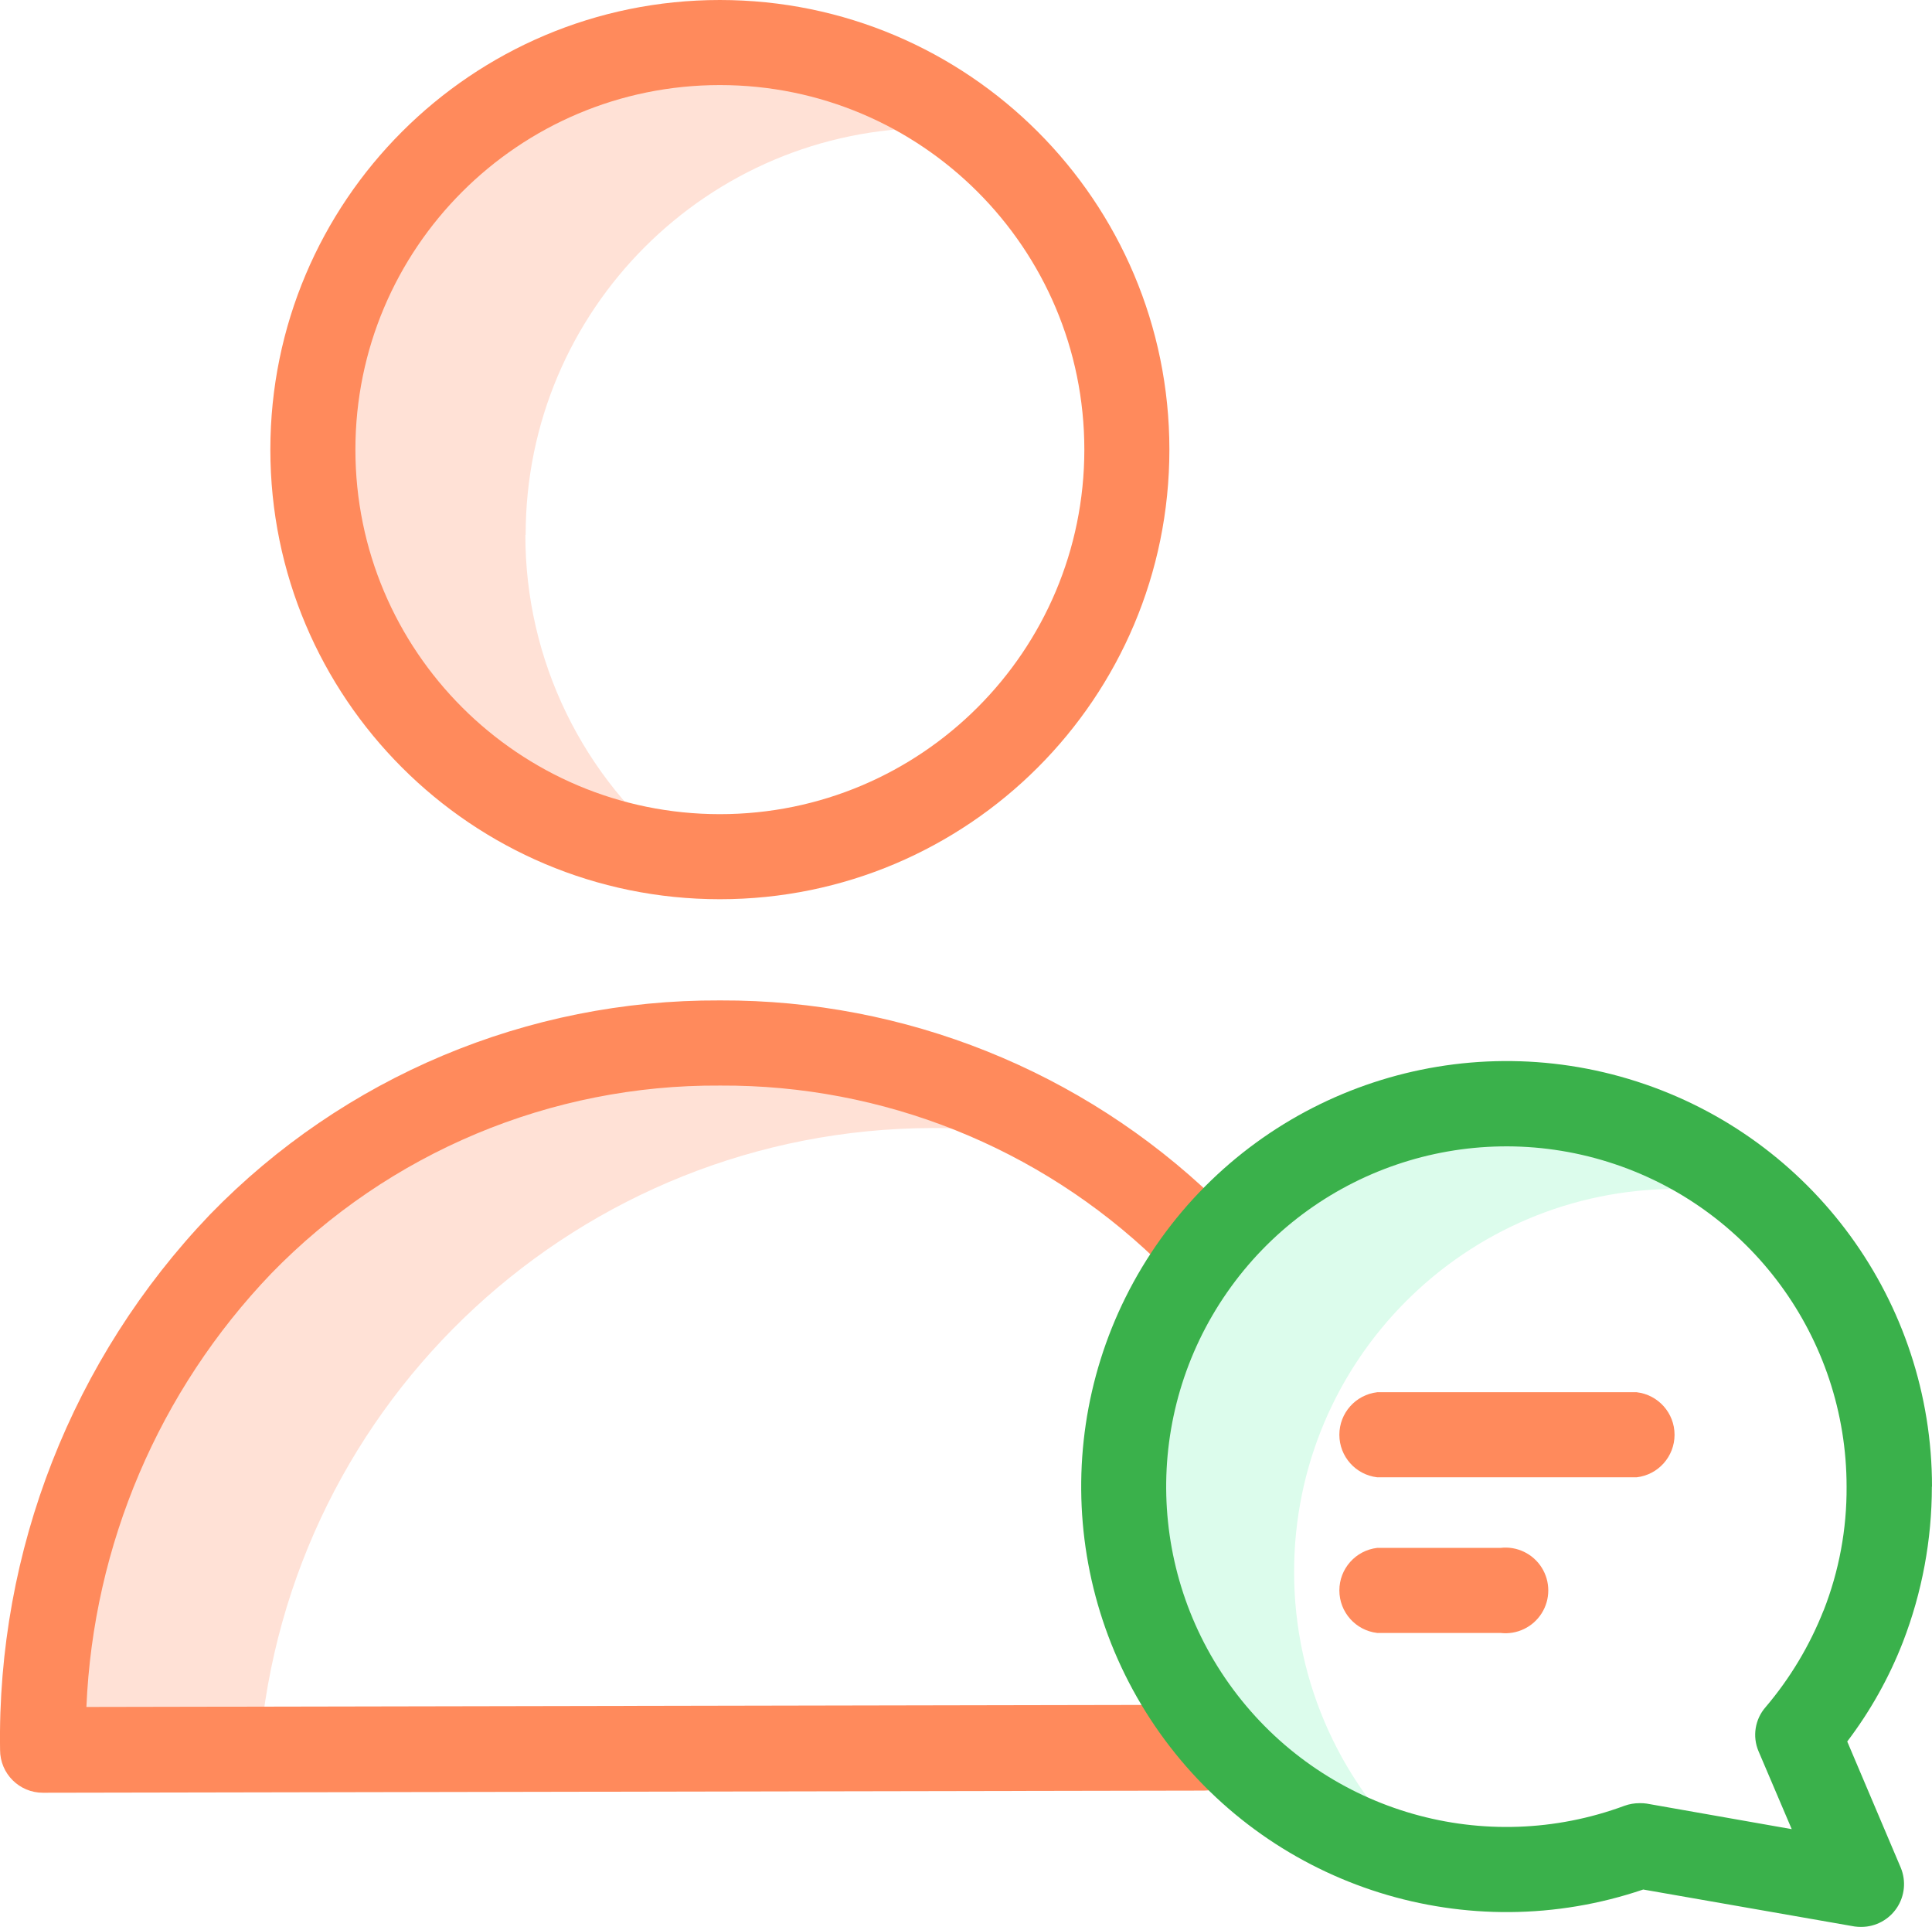
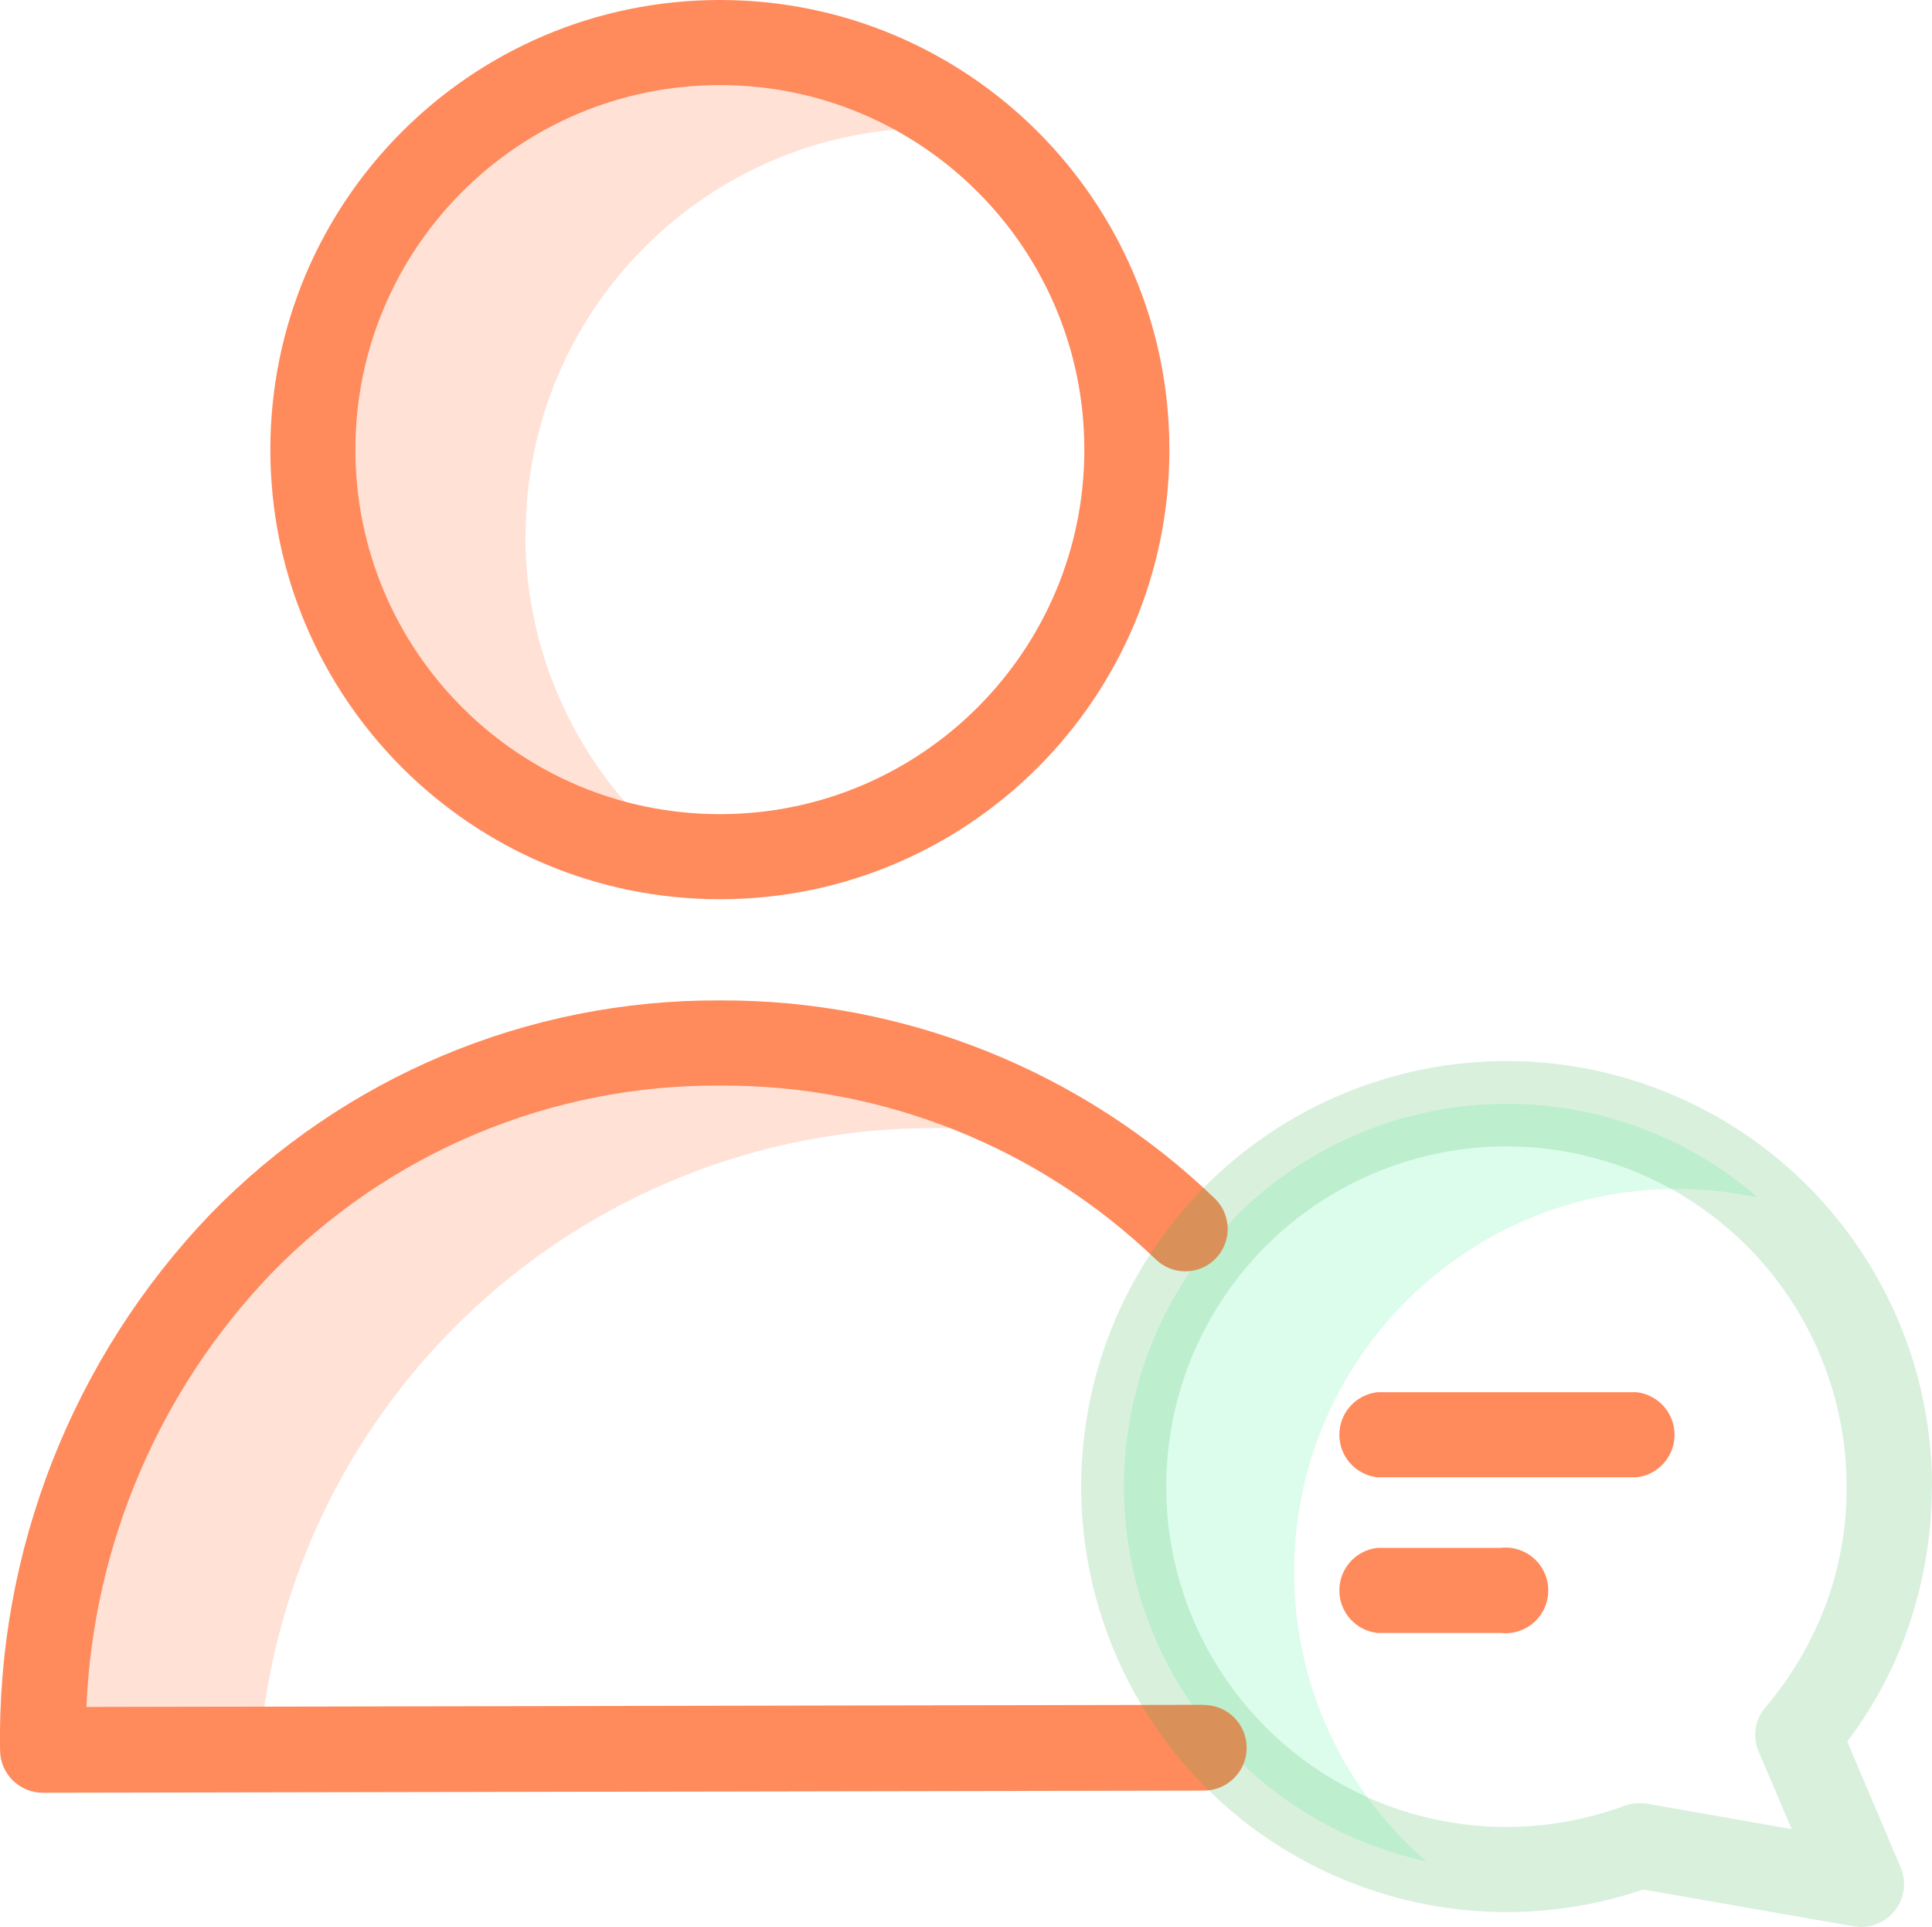
<svg xmlns="http://www.w3.org/2000/svg" width="27.077" height="27" viewBox="0 0 27.077 27">
  <g id="user" transform="translate(0.001 -0.149)">
    <path id="Path_115" data-name="Path 115" d="M266.681,266.195a5.365,5.365,0,0,1,5.364-5.364,5.461,5.461,0,0,1,1.132.119,5.366,5.366,0,1,0-4.649,9.3A5.357,5.357,0,0,1,266.681,266.195Zm0,0" transform="translate(-248.545 -244.023)" fill="#dcfcec" />
    <path id="Path_116" data-name="Path 116" d="M76.575,17.04a5.7,5.7,0,0,1,5.7-5.7c.185,0,.364.012.542.024a5.705,5.705,0,1,0-4.065,10.168,5.7,5.7,0,0,1-2.181-4.488Zm0,0" transform="translate(-69.209 -9.399)" fill="#ffe1d6" />
    <path id="Path_117" data-name="Path 117" d="M22.468,246.542a9.618,9.618,0,0,1,2,.209,9.4,9.4,0,0,0-4.983-1.4A9.553,9.553,0,0,0,10,255.256l3.04-.006a9.486,9.486,0,0,1,9.429-8.708Zm0,0" transform="translate(-9.404 -230.587)" fill="#ffe1d6" />
    <g id="Group_125" data-name="Group 125" transform="translate(-0.001 0.149)">
      <path id="Path_118" data-name="Path 118" d="M69.9,12.749a6.3,6.3,0,1,0-6.3-6.3A6.3,6.3,0,0,0,69.9,12.749Zm0-11.408a5.108,5.108,0,1,1-5.108,5.108A5.108,5.108,0,0,1,69.9,1.341Zm0,0" transform="translate(-59.811 -0.149)" fill="#ff8a5c" />
      <path id="Path_119" data-name="Path 119" d="M16.867,245.22l-15.657.03A9.35,9.35,0,0,1,3.8,239.177a8.692,8.692,0,0,1,6.288-2.634H10.1a8.746,8.746,0,0,1,6.1,2.438.594.594,0,0,0,.822-.858A9.942,9.942,0,0,0,10.1,235.35h-.018a9.891,9.891,0,0,0-7.14,3A10.611,10.611,0,0,0,0,245.852a.6.6,0,0,0,.6.6l16.271-.03a.6.6,0,0,0,0-1.2Zm0,0" transform="translate(0.001 -221.332)" fill="#ff8a5c" />
      <path id="Path_120" data-name="Path 120" d="M318.033,327.449H314.4a.6.6,0,0,0,0,1.192h3.636a.6.6,0,0,0,0-1.192Zm0,0" transform="translate(-295.098 -307.941)" fill="#ff8a5c" />
      <path id="Path_121" data-name="Path 121" d="M316.125,364.051H314.4a.6.6,0,0,0,0,1.192h1.728a.6.6,0,1,0,0-1.192Zm0,0" transform="translate(-295.098 -342.362)" fill="#ff8a5c" />
    </g>
-     <path id="Path_122" data-name="Path 122" d="M266.168,255.551a5.962,5.962,0,1,0-4.047,5.645l2.962.518a.606.606,0,0,0,.1.006.6.6,0,0,0,.548-.828l-.751-1.77a5.752,5.752,0,0,0,.781-1.395,6.039,6.039,0,0,0,.405-2.176Zm-1.52,1.735a4.832,4.832,0,0,1-.811,1.353.589.589,0,0,0-.1.62l.465,1.091-2.033-.358a.589.589,0,0,0-.1-.006.617.617,0,0,0-.209.036,4.768,4.768,0,1,1,3.111-4.47A4.669,4.669,0,0,1,264.649,257.286Zm0,0" transform="translate(-239.092 -234.571)" fill="#3AB14B" />
+     <path id="Path_122" data-name="Path 122" d="M266.168,255.551a5.962,5.962,0,1,0-4.047,5.645l2.962.518a.606.606,0,0,0,.1.006.6.6,0,0,0,.548-.828l-.751-1.77a5.752,5.752,0,0,0,.781-1.395,6.039,6.039,0,0,0,.405-2.176Zm-1.52,1.735a4.832,4.832,0,0,1-.811,1.353.589.589,0,0,0-.1.62l.465,1.091-2.033-.358a.589.589,0,0,0-.1-.006.617.617,0,0,0-.209.036,4.768,4.768,0,1,1,3.111-4.47A4.669,4.669,0,0,1,264.649,257.286Zm0,0" transform="translate(-239.092 -234.571)" fill="#3AB14B30" />
  </g>
</svg>
